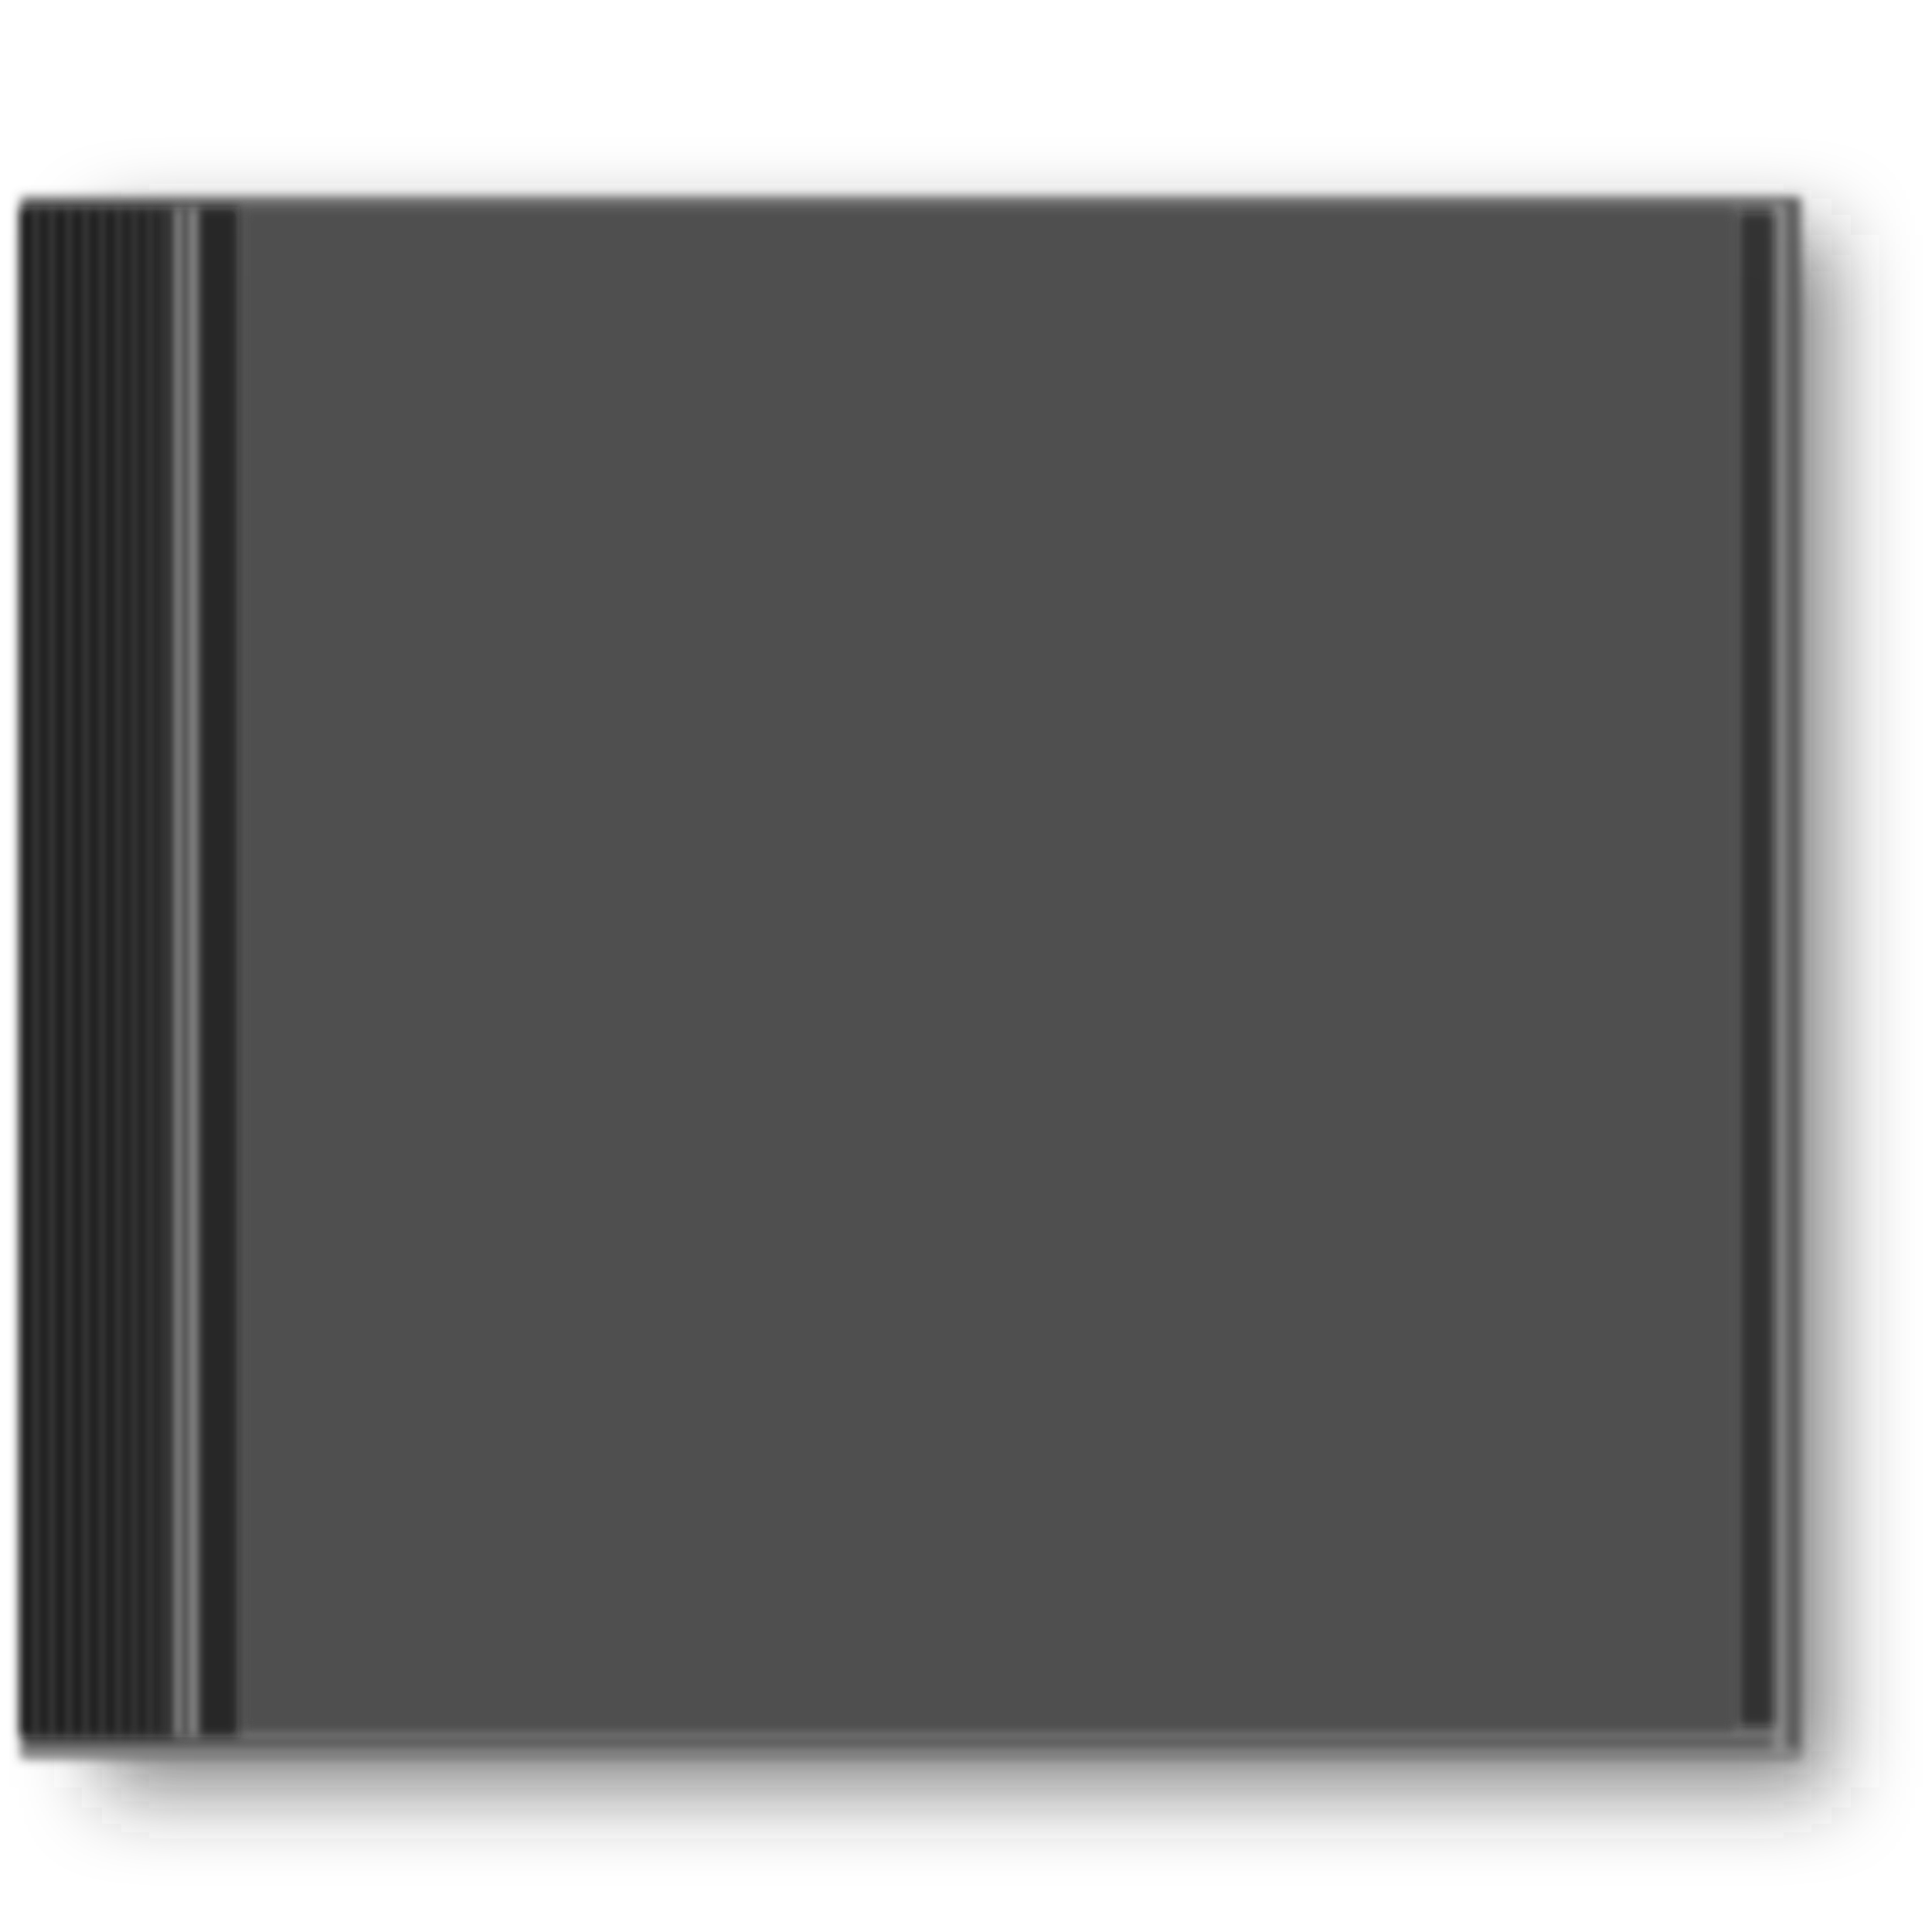
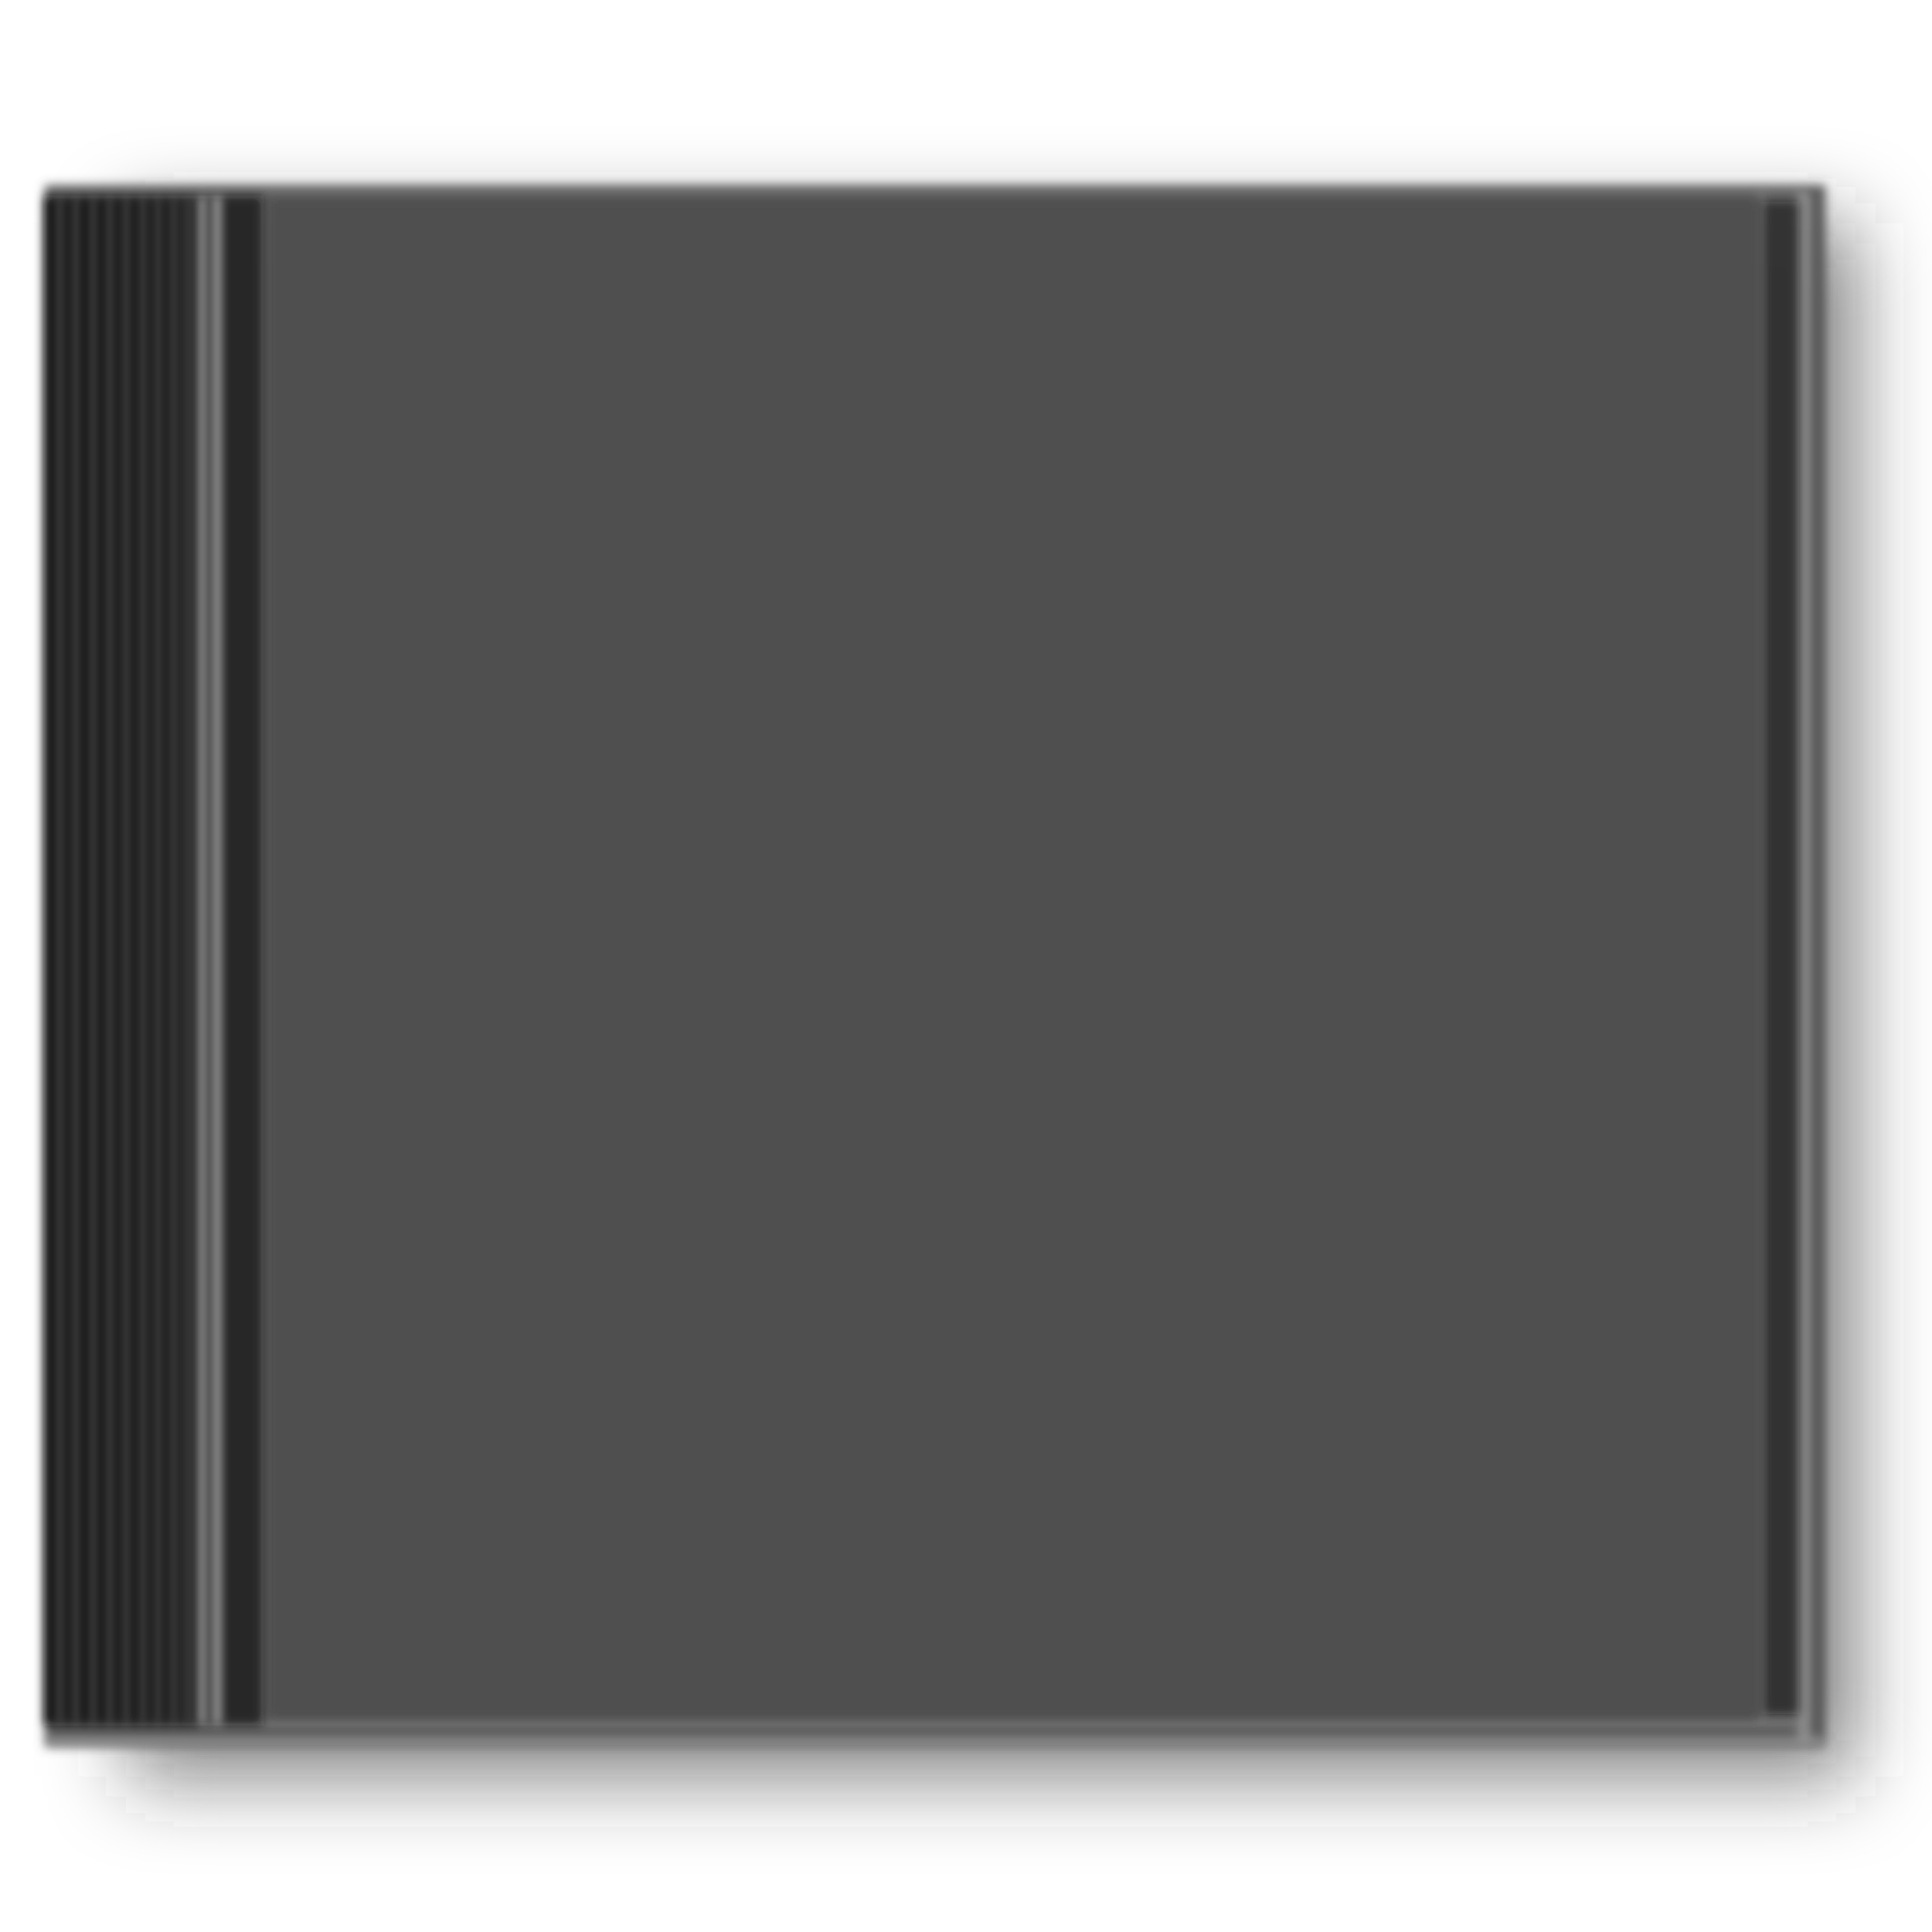
- <svg xmlns="http://www.w3.org/2000/svg" width="750" height="750" id="svg2" version="1.0">
+ <svg xmlns="http://www.w3.org/2000/svg" width="256" height="256" id="svg2" version="1.0">
  <defs id="defs4">
    <filter id="filter3568">
      <feGaussianBlur stdDeviation="1.946" id="feGaussianBlur3570" />
    </filter>
    <filter id="filter3572" x="-3.579" width="8.158" y="-0.008" height="1.016">
      <feGaussianBlur stdDeviation="1.946" id="feGaussianBlur3574" />
    </filter>
    <filter id="filter3576" x="-3.579" width="8.158" y="-0.008" height="1.016">
      <feGaussianBlur stdDeviation="1.946" id="feGaussianBlur3578" />
    </filter>
    <filter id="filter3580" x="-3.579" width="8.158" y="-0.008" height="1.016">
      <feGaussianBlur stdDeviation="1.946" id="feGaussianBlur3582" />
    </filter>
    <filter id="filter3584" x="-3.579" width="8.158" y="-0.008" height="1.016">
      <feGaussianBlur stdDeviation="1.946" id="feGaussianBlur3586" />
    </filter>
    <filter id="filter3588" x="-3.579" width="8.158" y="-0.008" height="1.016">
      <feGaussianBlur stdDeviation="1.946" id="feGaussianBlur3590" />
    </filter>
    <filter id="filter3592" x="-3.579" width="8.158" y="-0.008" height="1.016">
      <feGaussianBlur stdDeviation="1.946" id="feGaussianBlur3594" />
    </filter>
    <filter id="filter3596" x="-3.579" width="8.158" y="-0.008" height="1.016">
      <feGaussianBlur stdDeviation="1.946" id="feGaussianBlur3598" />
    </filter>
    <filter id="filter3600" x="-3.579" width="8.158" y="-0.008" height="1.016">
      <feGaussianBlur stdDeviation="1.946" id="feGaussianBlur3602" />
    </filter>
    <filter id="filter3604" x="-3.579" width="8.158" y="-0.008" height="1.016">
      <feGaussianBlur stdDeviation="1.946" id="feGaussianBlur3606" />
    </filter>
    <filter id="filter3608" x="-2.098" width="5.196" y="-0.008" height="1.016">
      <feGaussianBlur stdDeviation="1.946" id="feGaussianBlur3610" />
    </filter>
    <filter id="filter3612" x="-2.098" width="5.196" y="-0.008" height="1.016">
      <feGaussianBlur stdDeviation="1.946" id="feGaussianBlur3614" />
    </filter>
    <filter id="filter3616" x="-0.197" width="1.394" y="-0.008" height="1.016">
      <feGaussianBlur stdDeviation="1.946" id="feGaussianBlur3618" />
    </filter>
    <filter id="filter3620">
      <feGaussianBlur stdDeviation="1.946" id="feGaussianBlur3622" />
    </filter>
    <filter id="filter3624" x="-0.008" width="1.015" y="-3.058" height="7.117">
      <feGaussianBlur stdDeviation="1.946" id="feGaussianBlur3626" />
    </filter>
    <filter id="filter3628" x="-9.322" width="19.643" y="-0.008" height="1.016">
      <feGaussianBlur stdDeviation="1.946" id="feGaussianBlur3630" />
    </filter>
    <filter id="filter3632" x="-0.322" width="1.644" y="-0.008" height="1.016">
      <feGaussianBlur stdDeviation="1.946" id="feGaussianBlur3634" />
    </filter>
    <filter id="filter3636" x="-0.007" width="1.014" y="-3.058" height="7.117">
      <feGaussianBlur stdDeviation="1.946" id="feGaussianBlur3638" />
    </filter>
    <filter id="filter3640" x="-0.916" width="2.832" y="-0.008" height="1.016">
      <feGaussianBlur stdDeviation="1.946" id="feGaussianBlur3642" />
    </filter>
    <filter id="filter3644" x="-0.007" width="1.014" y="-1.933" height="4.867">
      <feGaussianBlur stdDeviation="1.946" id="feGaussianBlur3646" />
    </filter>
    <filter id="filter3648">
      <feGaussianBlur stdDeviation="1.946" id="feGaussianBlur3650" />
    </filter>
    <filter id="filter3249">
      <feGaussianBlur stdDeviation="16.5" id="feGaussianBlur3251" />
    </filter>
  </defs>
  <g id="layer1">
-     <rect style="opacity:1;fill:#323232;fill-opacity:0.618;stroke:none;stroke-width:8;stroke-linejoin:round;stroke-miterlimit:4;stroke-dasharray:none;stroke-dashoffset:80;stroke-opacity:1;filter:url(#filter3249)" id="rect2445" width="714.286" height="605.714" x="-2.857" y="95.714" transform="matrix(0.94,0,0,0.995283,42.19551,-4.079336)" />
-     <rect style="opacity:0.974;fill:#555555;fill-opacity:1;stroke:none;stroke-width:8;stroke-linejoin:round;stroke-miterlimit:4;stroke-dasharray:none;stroke-dashoffset:80;stroke-opacity:1;filter:url(#filter3648)" id="rect2453" width="691.035" height="606.195" x="8.104" y="76.443" />
-     <rect style="opacity:0.974;fill:#e6e6e6;fill-opacity:0.176;stroke:none;stroke-width:8;stroke-linejoin:round;stroke-miterlimit:4;stroke-dasharray:none;stroke-dashoffset:80;stroke-opacity:1;filter:url(#filter3644)" id="rect3273" width="681.969" height="2.416" x="8.189" y="78.301" />
-     <rect y="78.928" x="688.362" height="600.483" width="5.097" id="rect3277" style="opacity:0.974;fill:#e6e6e6;fill-opacity:0.393;stroke:none;stroke-width:8;stroke-linejoin:round;stroke-miterlimit:4;stroke-dasharray:none;stroke-dashoffset:80;stroke-opacity:1;filter:url(#filter3640)" />
-     <rect y="679.436" x="8.905" height="1.527" width="689.838" id="rect3288" style="opacity:0.974;fill:#e6e6e6;fill-opacity:0.79;stroke:none;stroke-width:8;stroke-linejoin:round;stroke-miterlimit:4;stroke-dasharray:none;stroke-dashoffset:80;stroke-opacity:1;filter:url(#filter3636)" />
-     <rect style="opacity:0.974;fill:#0a0a0a;fill-opacity:0.581;stroke:none;stroke-width:8;stroke-linejoin:round;stroke-miterlimit:4;stroke-dasharray:none;stroke-dashoffset:80;stroke-opacity:1;filter:url(#filter3632)" id="rect3290" width="14.514" height="586.475" x="674.166" y="83.122" />
-     <rect y="78.83" x="674.136" height="593.689" width="0.501" id="rect3294" style="opacity:0.974;fill:#e6e6e6;fill-opacity:0.79;stroke:none;stroke-width:8;stroke-linejoin:round;stroke-miterlimit:4;stroke-dasharray:none;stroke-dashoffset:80;stroke-opacity:1;filter:url(#filter3628)" />
-     <rect y="672.526" x="69.224" height="1.527" width="619.144" id="rect3296" style="opacity:0.974;fill:#e6e6e6;fill-opacity:0.504;stroke:none;stroke-width:8;stroke-linejoin:round;stroke-miterlimit:4;stroke-dasharray:none;stroke-dashoffset:80;stroke-opacity:1;filter:url(#filter3624)" />
-     <rect style="opacity:0.974;fill:#0a0a0a;fill-opacity:1;stroke:none;stroke-width:8;stroke-linejoin:round;stroke-miterlimit:4;stroke-dasharray:none;stroke-dashoffset:80;stroke-opacity:1;filter:url(#filter3620)" id="rect3298" width="84.599" height="593.195" x="8.075" y="80.778" />
-     <rect style="opacity:0.974;fill:#e6e6e6;fill-opacity:0.118;stroke:none;stroke-width:8;stroke-linejoin:round;stroke-miterlimit:4;stroke-dasharray:none;stroke-dashoffset:80;stroke-opacity:1;filter:url(#filter3616)" id="rect3300" width="23.683" height="593.308" x="-85.197" y="76.654" transform="matrix(-1,0,0,1,8.08122,4.04061)" />
-     <rect style="opacity:0.974;fill:#e6e6e6;fill-opacity:1;stroke:none;stroke-width:8;stroke-linejoin:round;stroke-miterlimit:4;stroke-dasharray:none;stroke-dashoffset:80;stroke-opacity:1;filter:url(#filter3612)" id="rect3302" width="2.226" height="593.302" x="67.941" y="80.682" />
-     <rect style="opacity:0.974;fill:#e6e6e6;fill-opacity:1;stroke:none;stroke-width:8;stroke-linejoin:round;stroke-miterlimit:4;stroke-dasharray:none;stroke-dashoffset:80;stroke-opacity:1;filter:url(#filter3608)" id="rect3304" width="2.226" height="593.302" x="73.848" y="80.621" />
-     <rect style="opacity:0.974;fill:#aaaaaa;fill-opacity:0.842;stroke:none;stroke-width:8;stroke-linejoin:round;stroke-miterlimit:4;stroke-dasharray:none;stroke-dashoffset:80;stroke-opacity:1;filter:url(#filter3604)" id="rect3338" width="1.305" height="593.302" x="13.296" y="80.692" />
-     <rect style="opacity:0.974;fill:#aaaaaa;fill-opacity:0.842;stroke:none;stroke-width:8;stroke-linejoin:round;stroke-miterlimit:4;stroke-dasharray:none;stroke-dashoffset:80;stroke-opacity:1;filter:url(#filter3600)" id="rect3340" width="1.305" height="593.302" x="19.511" y="80.695" />
-     <rect style="opacity:0.974;fill:#aaaaaa;fill-opacity:0.842;stroke:none;stroke-width:8;stroke-linejoin:round;stroke-miterlimit:4;stroke-dasharray:none;stroke-dashoffset:80;stroke-opacity:1;filter:url(#filter3596)" id="rect3342" width="1.305" height="593.302" x="32.661" y="80.76" />
-     <rect style="opacity:0.974;fill:#aaaaaa;fill-opacity:0.842;stroke:none;stroke-width:8;stroke-linejoin:round;stroke-miterlimit:4;stroke-dasharray:none;stroke-dashoffset:80;stroke-opacity:1;filter:url(#filter3592)" id="rect3344" width="1.305" height="593.302" x="26.169" y="80.697" />
-     <rect style="opacity:0.974;fill:#aaaaaa;fill-opacity:0.842;stroke:none;stroke-width:8;stroke-linejoin:round;stroke-miterlimit:4;stroke-dasharray:none;stroke-dashoffset:80;stroke-opacity:1;filter:url(#filter3588)" id="rect3346" width="1.305" height="593.302" x="39.04" y="80.723" />
-     <rect style="opacity:0.974;fill:#aaaaaa;fill-opacity:0.842;stroke:none;stroke-width:8;stroke-linejoin:round;stroke-miterlimit:4;stroke-dasharray:none;stroke-dashoffset:80;stroke-opacity:1;filter:url(#filter3584)" id="rect3348" width="1.305" height="593.302" x="45.453" y="80.624" />
-     <rect style="opacity:0.974;fill:#aaaaaa;fill-opacity:0.842;stroke:none;stroke-width:8;stroke-linejoin:round;stroke-miterlimit:4;stroke-dasharray:none;stroke-dashoffset:80;stroke-opacity:1;filter:url(#filter3580)" id="rect3350" width="1.305" height="593.302" x="51.459" y="80.695" />
-     <rect style="opacity:0.974;fill:#aaaaaa;fill-opacity:0.842;stroke:none;stroke-width:8;stroke-linejoin:round;stroke-miterlimit:4;stroke-dasharray:none;stroke-dashoffset:80;stroke-opacity:1;filter:url(#filter3576)" id="rect3352" width="1.305" height="593.302" x="62.929" y="80.692" />
-     <rect style="opacity:0.974;fill:#aaaaaa;fill-opacity:0.842;stroke:none;stroke-width:8;stroke-linejoin:round;stroke-miterlimit:4;stroke-dasharray:none;stroke-dashoffset:80;stroke-opacity:1;filter:url(#filter3572)" id="rect3354" width="1.305" height="593.302" x="57.403" y="80.755" />
-     <rect style="opacity:0.974;fill:#505050;fill-opacity:1;stroke:none;stroke-width:8;stroke-linejoin:round;stroke-miterlimit:4;stroke-dasharray:none;stroke-dashoffset:80;stroke-opacity:1;filter:url(#filter3568)" id="rect3360" width="579.404" height="589.848" x="94.334" y="81.825" />
+     <rect style="opacity:1;fill:#323232;fill-opacity:0.618;stroke:none;stroke-width:8;stroke-linejoin:round;stroke-miterlimit:4;stroke-dasharray:none;stroke-dashoffset:80;stroke-opacity:1;filter:url(#filter3249)" id="rect2445" width="714.286" height="605.714" x="-2.857" y="95.714" transform="matrix(0.3209164,0,0,0.3397901,17.58061,-2.949164)" />
+     <rect style="opacity:0.974;fill:#555555;fill-opacity:1;stroke:none;stroke-width:8;stroke-linejoin:round;stroke-miterlimit:4;stroke-dasharray:none;stroke-dashoffset:80;stroke-opacity:1;filter:url(#filter3648)" id="rect2453" width="691.035" height="606.195" x="8.104" y="76.443" transform="matrix(0.3414004,0,0,0.3414004,3.175046,-1.556476)" />
+     <rect style="opacity:0.974;fill:#e6e6e6;fill-opacity:0.176;stroke:none;stroke-width:8;stroke-linejoin:round;stroke-miterlimit:4;stroke-dasharray:none;stroke-dashoffset:80;stroke-opacity:1;filter:url(#filter3644)" id="rect3273" width="681.969" height="2.416" x="8.189" y="78.301" transform="matrix(0.3414004,0,0,0.3414004,3.175046,-1.556476)" />
+     <rect y="78.928" x="688.362" height="600.483" width="5.097" id="rect3277" style="opacity:0.974;fill:#e6e6e6;fill-opacity:0.393;stroke:none;stroke-width:8;stroke-linejoin:round;stroke-miterlimit:4;stroke-dasharray:none;stroke-dashoffset:80;stroke-opacity:1;filter:url(#filter3640)" transform="matrix(0.3414004,0,0,0.3414004,3.175046,-1.556476)" />
+     <rect y="679.436" x="8.905" height="1.527" width="689.838" id="rect3288" style="opacity:0.974;fill:#e6e6e6;fill-opacity:0.79;stroke:none;stroke-width:8;stroke-linejoin:round;stroke-miterlimit:4;stroke-dasharray:none;stroke-dashoffset:80;stroke-opacity:1;filter:url(#filter3636)" transform="matrix(0.3414004,0,0,0.3414004,3.175046,-1.556476)" />
+     <rect style="opacity:0.974;fill:#0a0a0a;fill-opacity:0.581;stroke:none;stroke-width:8;stroke-linejoin:round;stroke-miterlimit:4;stroke-dasharray:none;stroke-dashoffset:80;stroke-opacity:1;filter:url(#filter3632)" id="rect3290" width="14.514" height="586.475" x="674.166" y="83.122" transform="matrix(0.3414004,0,0,0.3414004,3.175046,-1.556476)" />
+     <rect y="78.83" x="674.136" height="593.689" width="0.501" id="rect3294" style="opacity:0.974;fill:#e6e6e6;fill-opacity:0.79;stroke:none;stroke-width:8;stroke-linejoin:round;stroke-miterlimit:4;stroke-dasharray:none;stroke-dashoffset:80;stroke-opacity:1;filter:url(#filter3628)" transform="matrix(0.3414004,0,0,0.3414004,3.175046,-1.556476)" />
+     <rect y="672.526" x="69.224" height="1.527" width="619.144" id="rect3296" style="opacity:0.974;fill:#e6e6e6;fill-opacity:0.504;stroke:none;stroke-width:8;stroke-linejoin:round;stroke-miterlimit:4;stroke-dasharray:none;stroke-dashoffset:80;stroke-opacity:1;filter:url(#filter3624)" transform="matrix(0.3414004,0,0,0.3414004,3.175046,-1.556476)" />
+     <rect style="opacity:0.974;fill:#0a0a0a;fill-opacity:1;stroke:none;stroke-width:8;stroke-linejoin:round;stroke-miterlimit:4;stroke-dasharray:none;stroke-dashoffset:80;stroke-opacity:1;filter:url(#filter3620)" id="rect3298" width="84.599" height="593.195" x="8.075" y="80.778" transform="matrix(0.3414004,0,0,0.3414004,3.175046,-1.556476)" />
+     <rect style="opacity:0.974;fill:#e6e6e6;fill-opacity:0.118;stroke:none;stroke-width:8;stroke-linejoin:round;stroke-miterlimit:4;stroke-dasharray:none;stroke-dashoffset:80;stroke-opacity:1;filter:url(#filter3616)" id="rect3300" width="23.683" height="593.308" x="-85.197" y="76.654" transform="matrix(-0.3414004,0,0,0.3414004,5.933978,-0.1770101)" />
+     <rect style="opacity:0.974;fill:#e6e6e6;fill-opacity:1;stroke:none;stroke-width:8;stroke-linejoin:round;stroke-miterlimit:4;stroke-dasharray:none;stroke-dashoffset:80;stroke-opacity:1;filter:url(#filter3612)" id="rect3302" width="2.226" height="593.302" x="67.941" y="80.682" transform="matrix(0.3414004,0,0,0.3414004,3.175046,-1.556476)" />
+     <rect style="opacity:0.974;fill:#e6e6e6;fill-opacity:1;stroke:none;stroke-width:8;stroke-linejoin:round;stroke-miterlimit:4;stroke-dasharray:none;stroke-dashoffset:80;stroke-opacity:1;filter:url(#filter3608)" id="rect3304" width="2.226" height="593.302" x="73.848" y="80.621" transform="matrix(0.3414004,0,0,0.3414004,3.175046,-1.556476)" />
+     <rect style="opacity:0.974;fill:#aaaaaa;fill-opacity:0.842;stroke:none;stroke-width:8;stroke-linejoin:round;stroke-miterlimit:4;stroke-dasharray:none;stroke-dashoffset:80;stroke-opacity:1;filter:url(#filter3604)" id="rect3338" width="1.305" height="593.302" x="13.296" y="80.692" transform="matrix(0.3414004,0,0,0.3414004,3.175046,-1.556476)" />
+     <rect style="opacity:0.974;fill:#aaaaaa;fill-opacity:0.842;stroke:none;stroke-width:8;stroke-linejoin:round;stroke-miterlimit:4;stroke-dasharray:none;stroke-dashoffset:80;stroke-opacity:1;filter:url(#filter3600)" id="rect3340" width="1.305" height="593.302" x="19.511" y="80.695" transform="matrix(0.3414004,0,0,0.3414004,3.175046,-1.556476)" />
+     <rect style="opacity:0.974;fill:#aaaaaa;fill-opacity:0.842;stroke:none;stroke-width:8;stroke-linejoin:round;stroke-miterlimit:4;stroke-dasharray:none;stroke-dashoffset:80;stroke-opacity:1;filter:url(#filter3596)" id="rect3342" width="1.305" height="593.302" x="32.661" y="80.76" transform="matrix(0.3414004,0,0,0.3414004,3.175046,-1.556476)" />
+     <rect style="opacity:0.974;fill:#aaaaaa;fill-opacity:0.842;stroke:none;stroke-width:8;stroke-linejoin:round;stroke-miterlimit:4;stroke-dasharray:none;stroke-dashoffset:80;stroke-opacity:1;filter:url(#filter3592)" id="rect3344" width="1.305" height="593.302" x="26.169" y="80.697" transform="matrix(0.3414004,0,0,0.3414004,3.175046,-1.556476)" />
+     <rect style="opacity:0.974;fill:#aaaaaa;fill-opacity:0.842;stroke:none;stroke-width:8;stroke-linejoin:round;stroke-miterlimit:4;stroke-dasharray:none;stroke-dashoffset:80;stroke-opacity:1;filter:url(#filter3588)" id="rect3346" width="1.305" height="593.302" x="39.04" y="80.723" transform="matrix(0.3414004,0,0,0.3414004,3.175046,-1.556476)" />
+     <rect style="opacity:0.974;fill:#aaaaaa;fill-opacity:0.842;stroke:none;stroke-width:8;stroke-linejoin:round;stroke-miterlimit:4;stroke-dasharray:none;stroke-dashoffset:80;stroke-opacity:1;filter:url(#filter3584)" id="rect3348" width="1.305" height="593.302" x="45.453" y="80.624" transform="matrix(0.3414004,0,0,0.3414004,3.175046,-1.556476)" />
+     <rect style="opacity:0.974;fill:#aaaaaa;fill-opacity:0.842;stroke:none;stroke-width:8;stroke-linejoin:round;stroke-miterlimit:4;stroke-dasharray:none;stroke-dashoffset:80;stroke-opacity:1;filter:url(#filter3580)" id="rect3350" width="1.305" height="593.302" x="51.459" y="80.695" transform="matrix(0.3414004,0,0,0.3414004,3.175046,-1.556476)" />
+     <rect style="opacity:0.974;fill:#aaaaaa;fill-opacity:0.842;stroke:none;stroke-width:8;stroke-linejoin:round;stroke-miterlimit:4;stroke-dasharray:none;stroke-dashoffset:80;stroke-opacity:1;filter:url(#filter3576)" id="rect3352" width="1.305" height="593.302" x="62.929" y="80.692" transform="matrix(0.3414004,0,0,0.3414004,3.175046,-1.556476)" />
+     <rect style="opacity:0.974;fill:#aaaaaa;fill-opacity:0.842;stroke:none;stroke-width:8;stroke-linejoin:round;stroke-miterlimit:4;stroke-dasharray:none;stroke-dashoffset:80;stroke-opacity:1;filter:url(#filter3572)" id="rect3354" width="1.305" height="593.302" x="57.403" y="80.755" transform="matrix(0.3414004,0,0,0.3414004,3.175046,-1.556476)" />
+     <rect style="opacity:0.974;fill:#505050;fill-opacity:1;stroke:none;stroke-width:8;stroke-linejoin:round;stroke-miterlimit:4;stroke-dasharray:none;stroke-dashoffset:80;stroke-opacity:1;filter:url(#filter3568)" id="rect3360" width="579.404" height="589.848" x="94.334" y="81.825" transform="matrix(0.3414004,0,0,0.3414004,3.175046,-1.556476)" />
  </g>
</svg>
